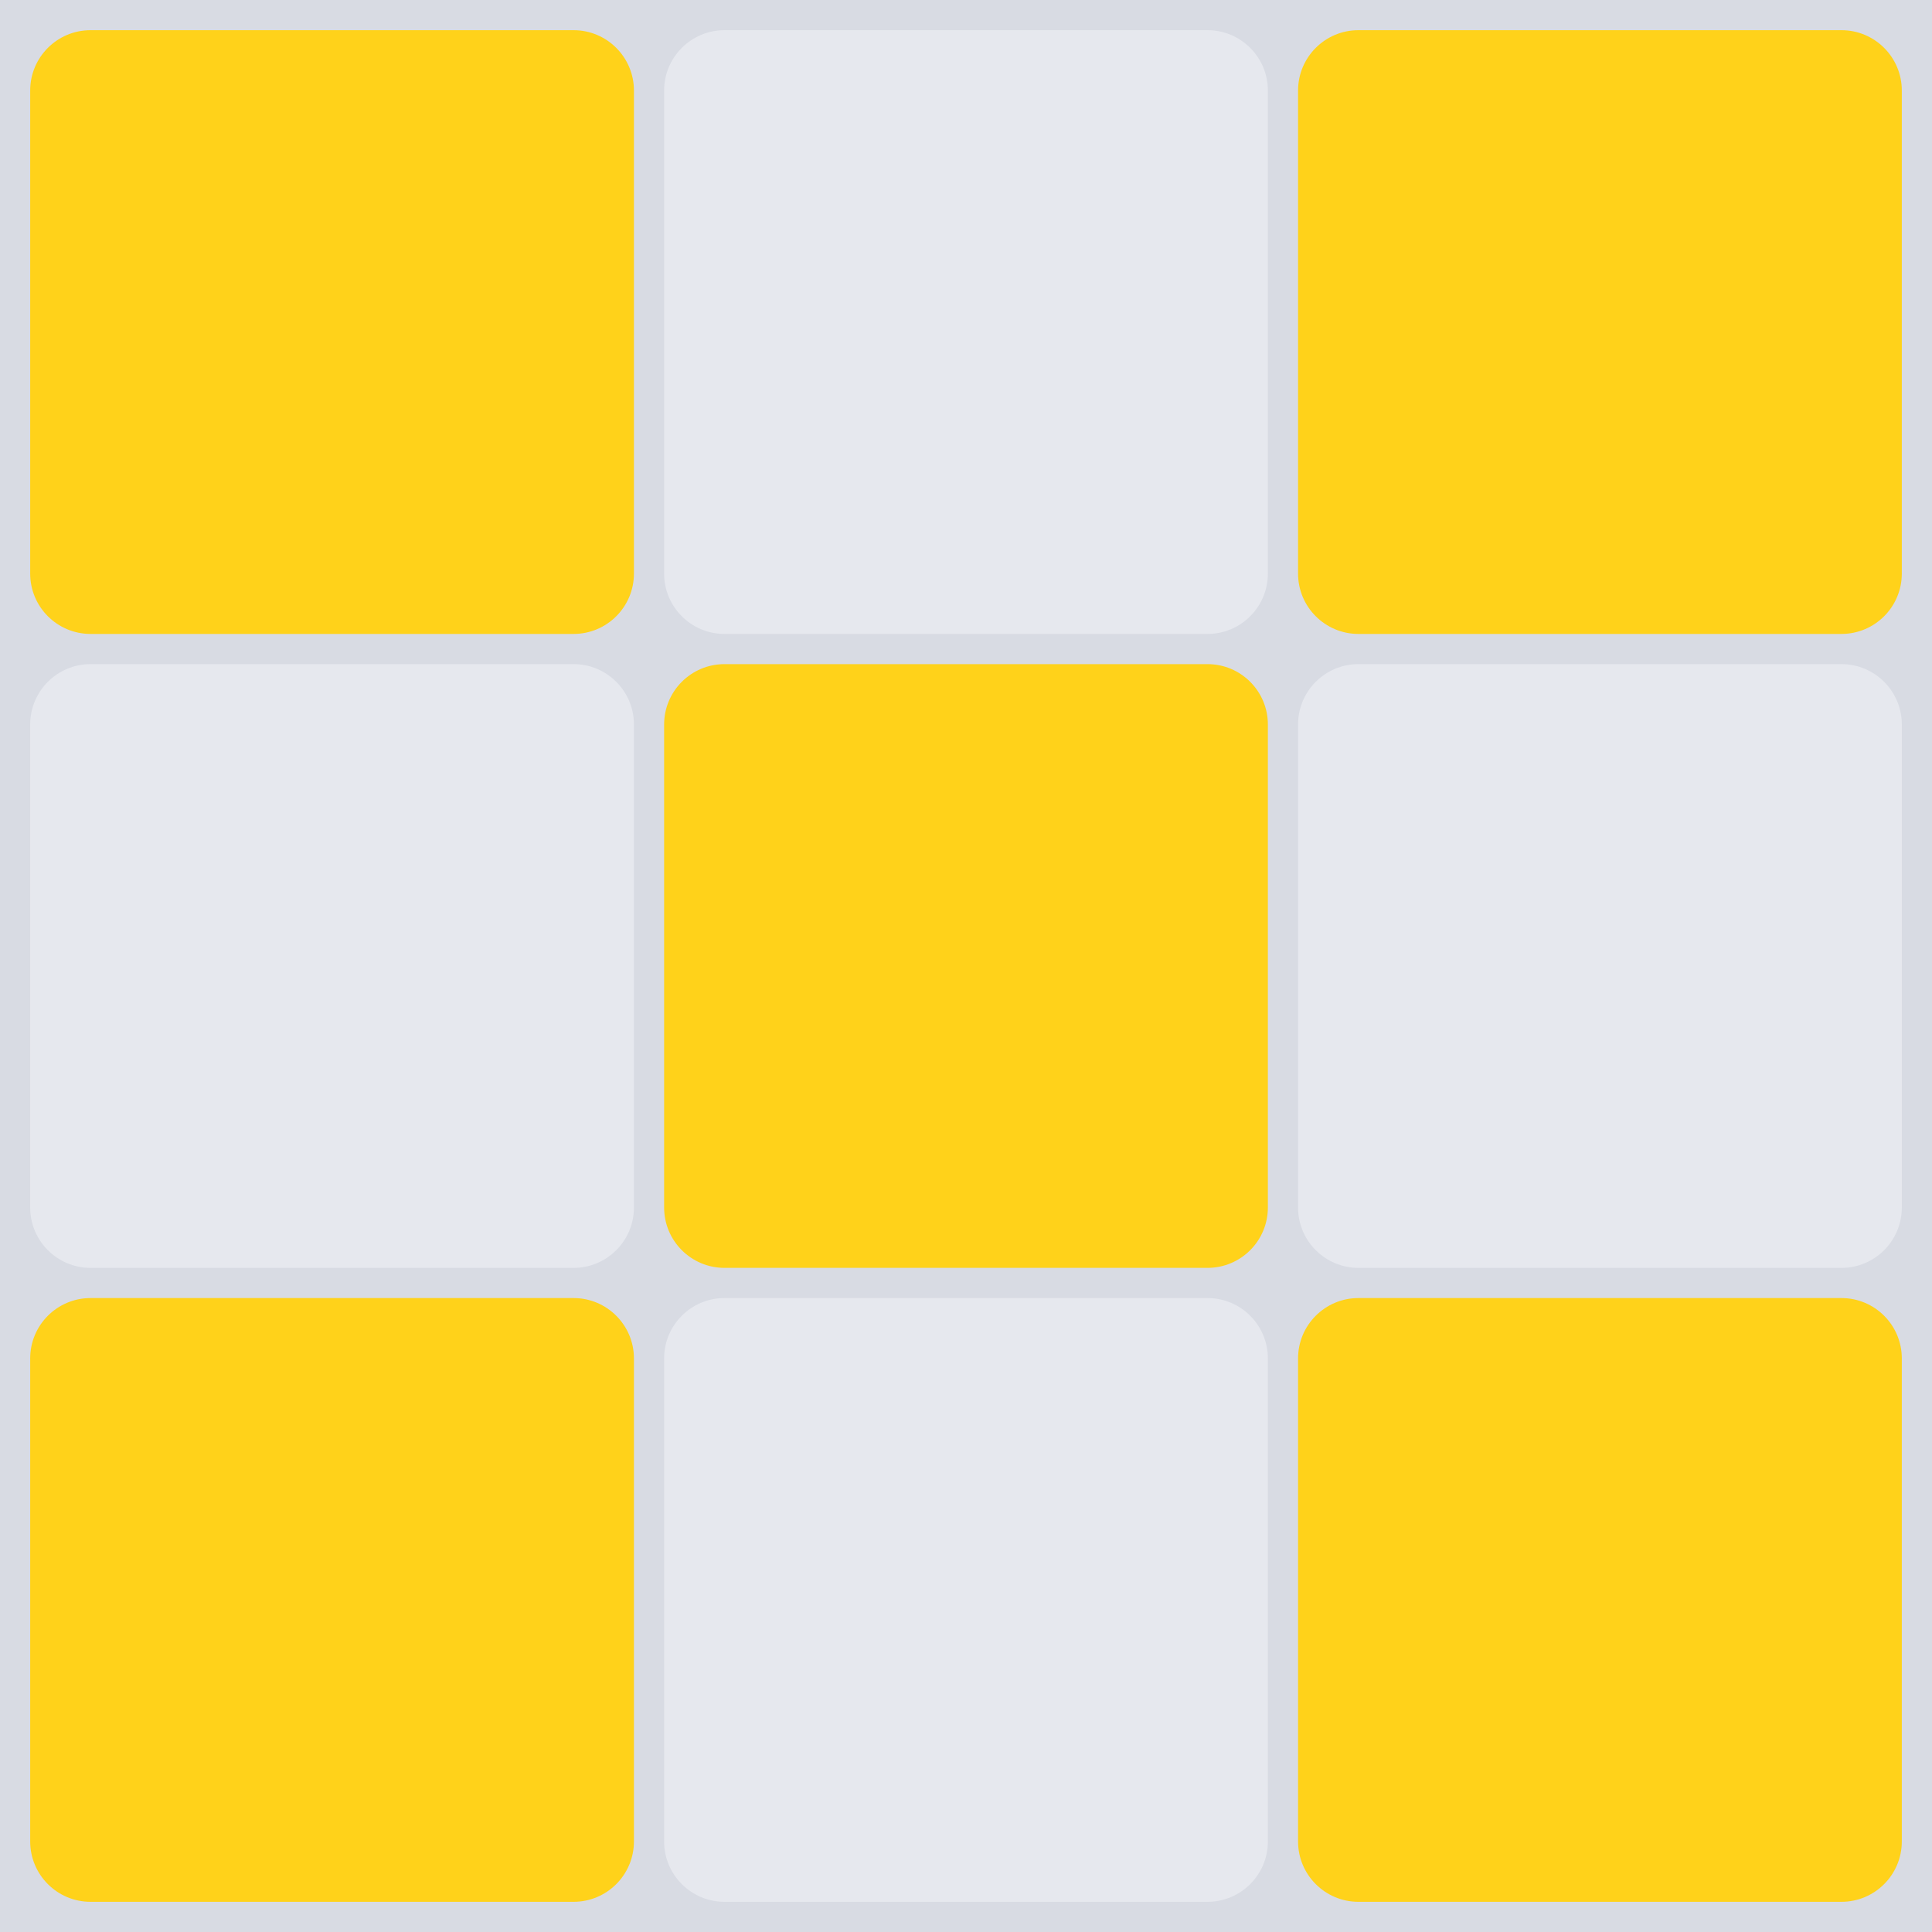
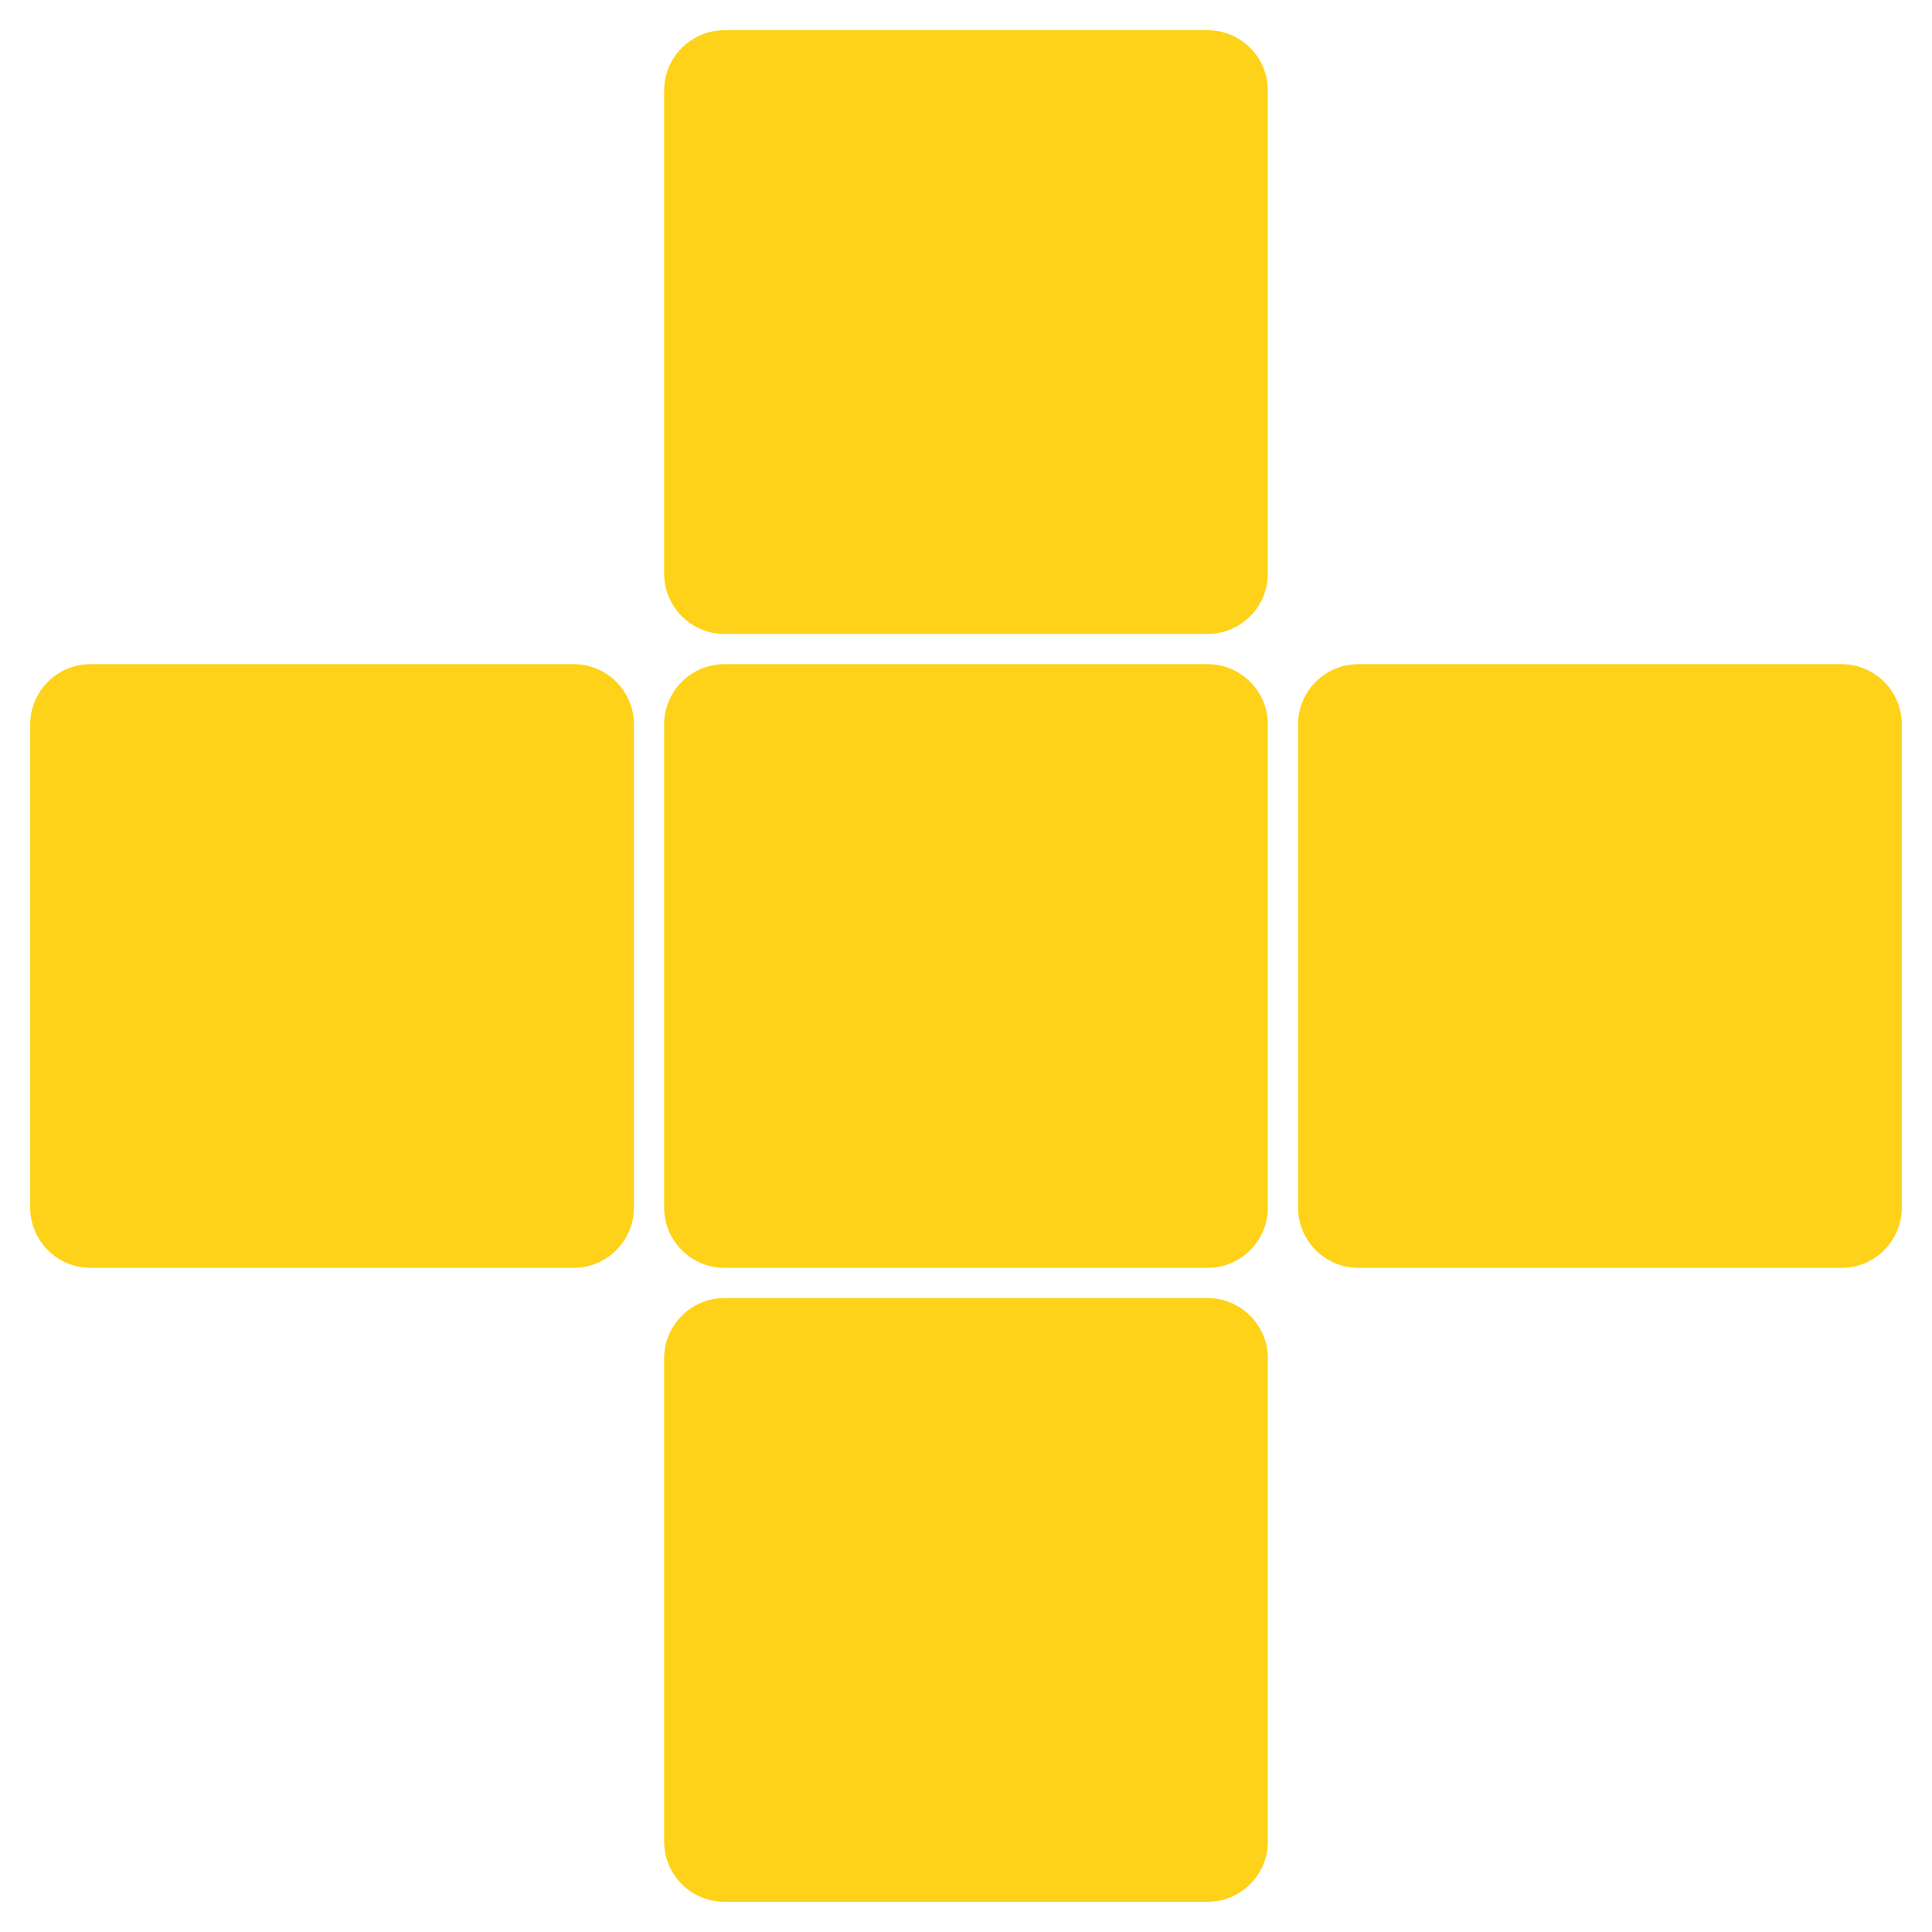
<svg xmlns="http://www.w3.org/2000/svg" viewBox="0 0 32 32">
-   <rect width="32" height="32" fill="#d8dbe3" />
-   <rect x="0.5" y="0.5" width="10" height="10" rx="1" fill="#ffd21a" />
-   <rect x="11" y="0.5" width="10" height="10" rx="1" fill="#e6e8ee" />
-   <rect x="21.5" y="0.5" width="10" height="10" rx="1" fill="#ffd21a" />
-   <rect x="0.5" y="11" width="10" height="10" rx="1" fill="#e6e8ee" />
+   <rect x="11" y="0.5" width="10" height="10" rx="1" fill="#ffd21a" />
+   <rect x="0.5" y="11" width="10" height="10" rx="1" fill="#ffd21a" />
  <rect x="11" y="11" width="10" height="10" rx="1" fill="#ffd21a" />
-   <rect x="21.5" y="11" width="10" height="10" rx="1" fill="#e6e8ee" />
-   <rect x="0.5" y="21.5" width="10" height="10" rx="1" fill="#ffd21a" />
-   <rect x="11" y="21.5" width="10" height="10" rx="1" fill="#e6e8ee" />
-   <rect x="21.5" y="21.5" width="10" height="10" rx="1" fill="#ffd21a" />
+   <rect x="21.5" y="11" width="10" height="10" rx="1" fill="#ffd21a" />
+   <rect x="11" y="21.5" width="10" height="10" rx="1" fill="#ffd21a" />
</svg>
